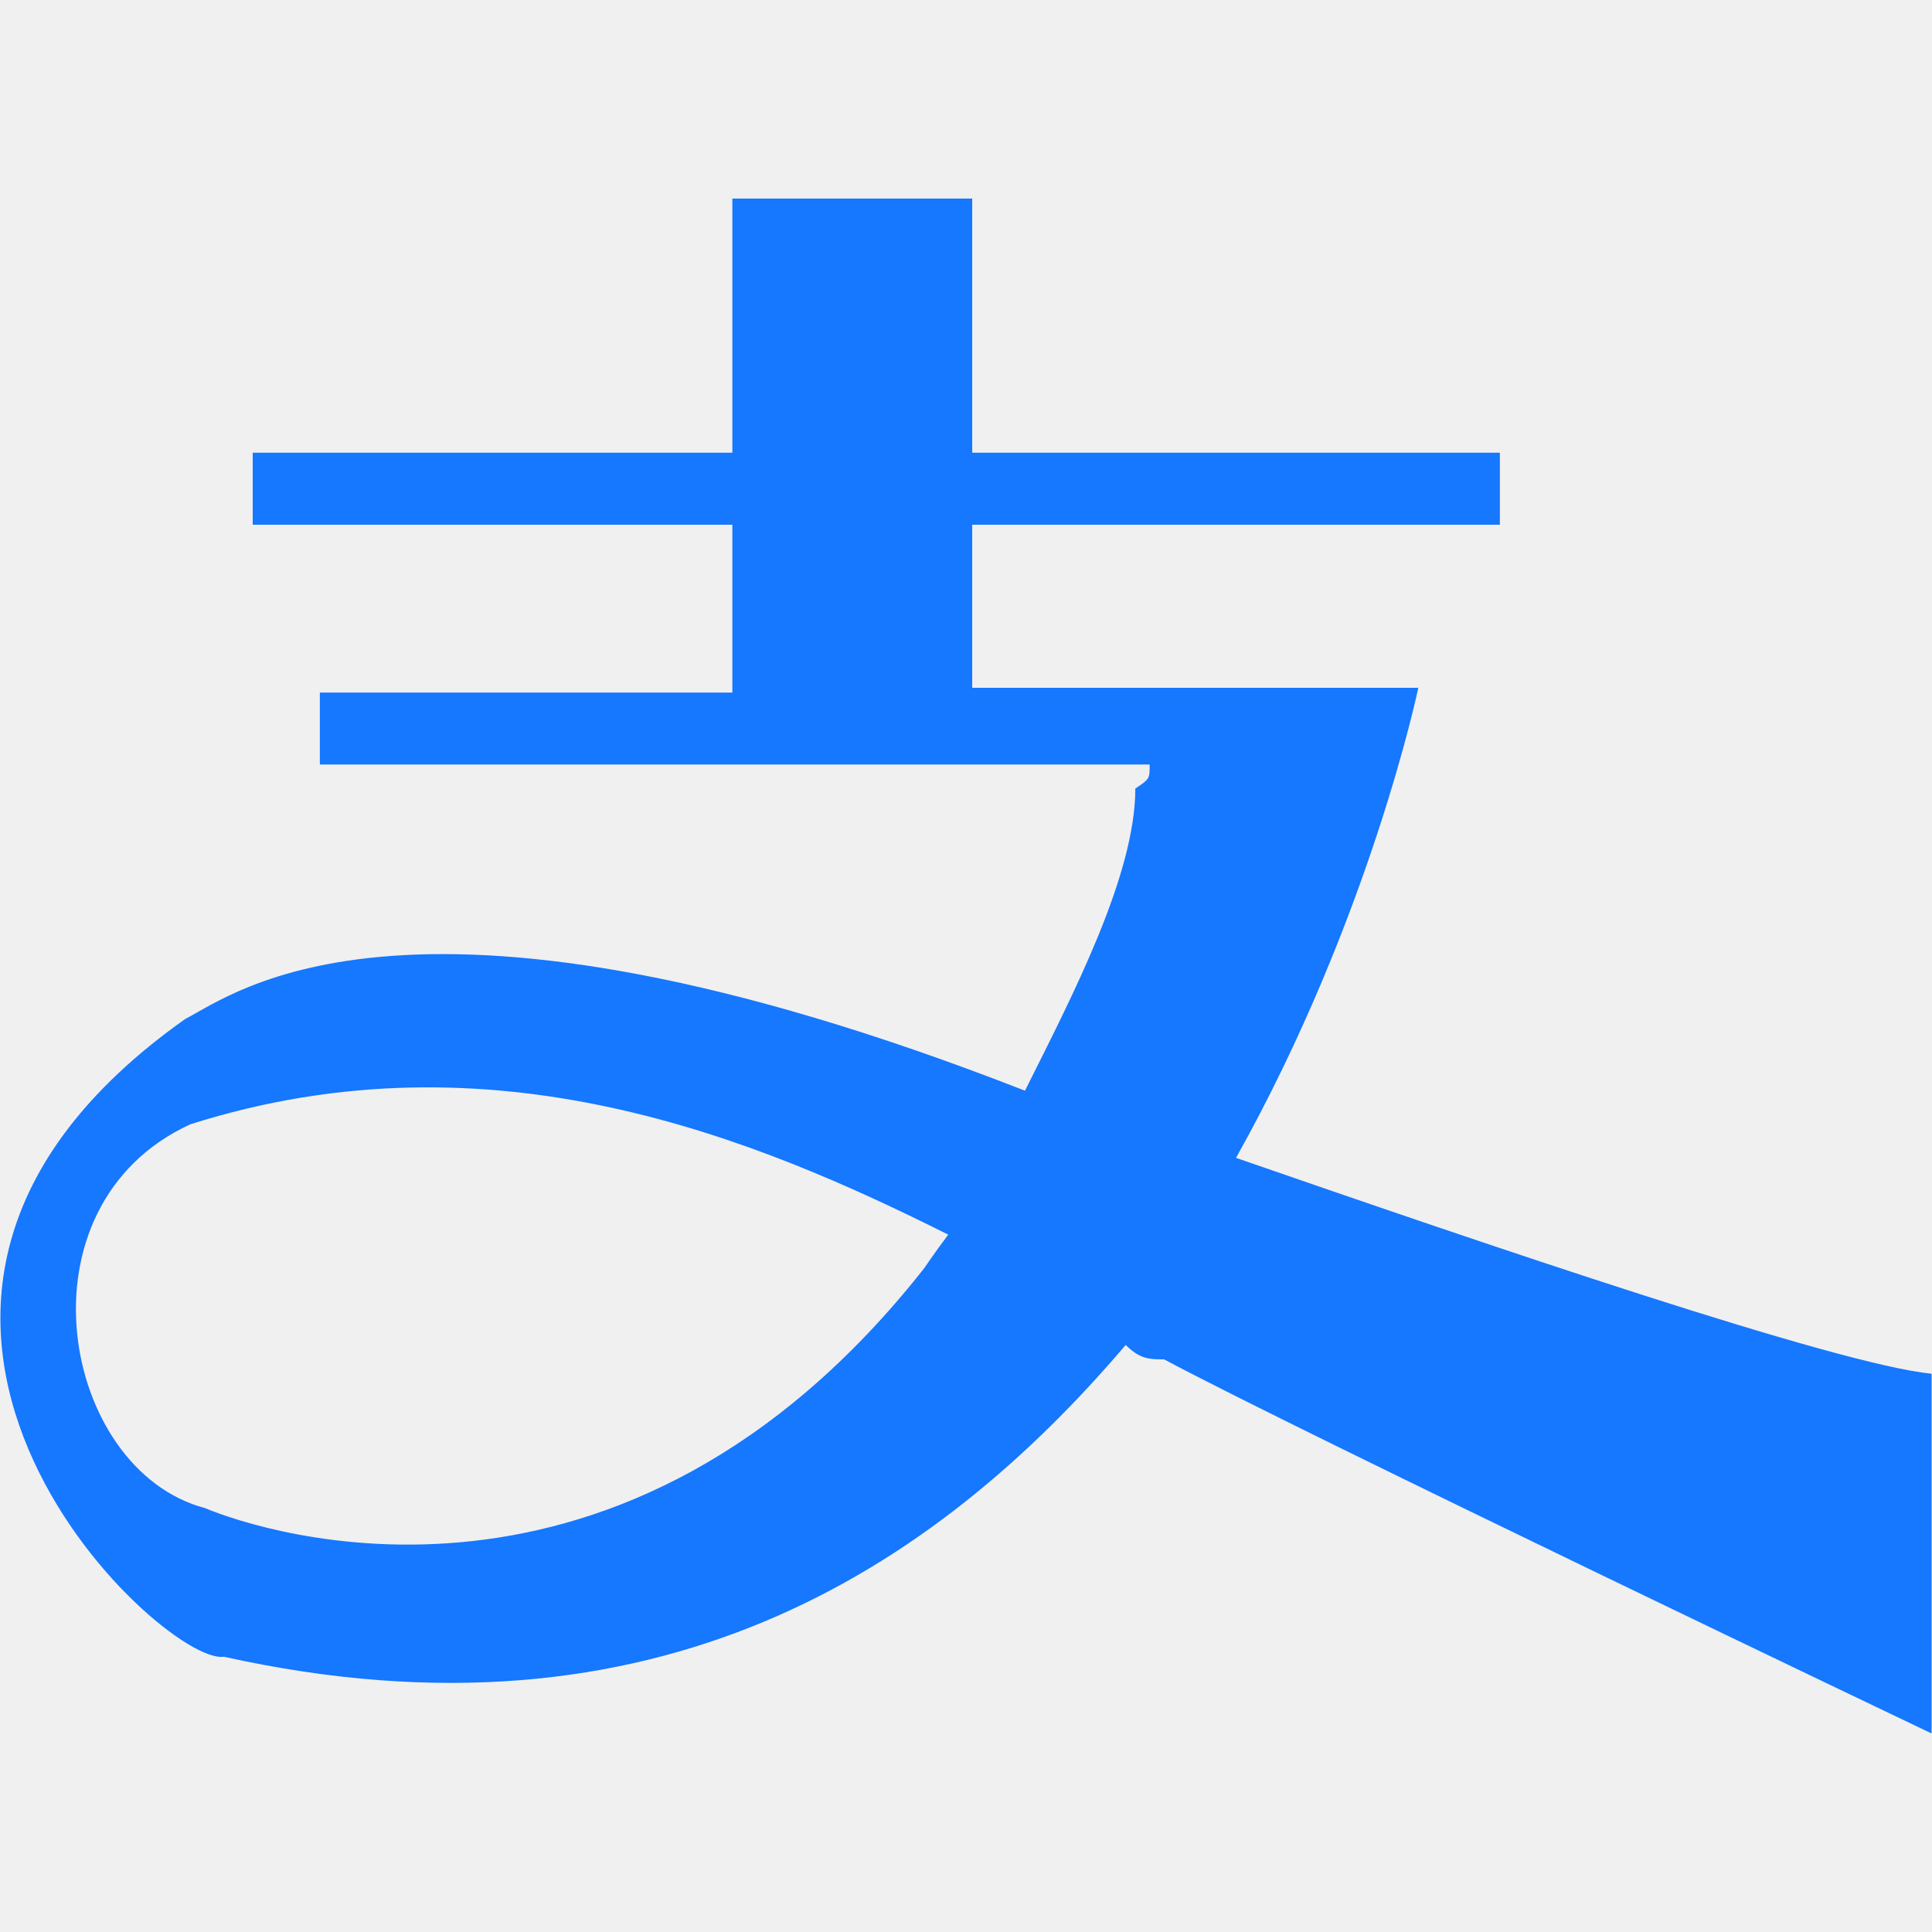
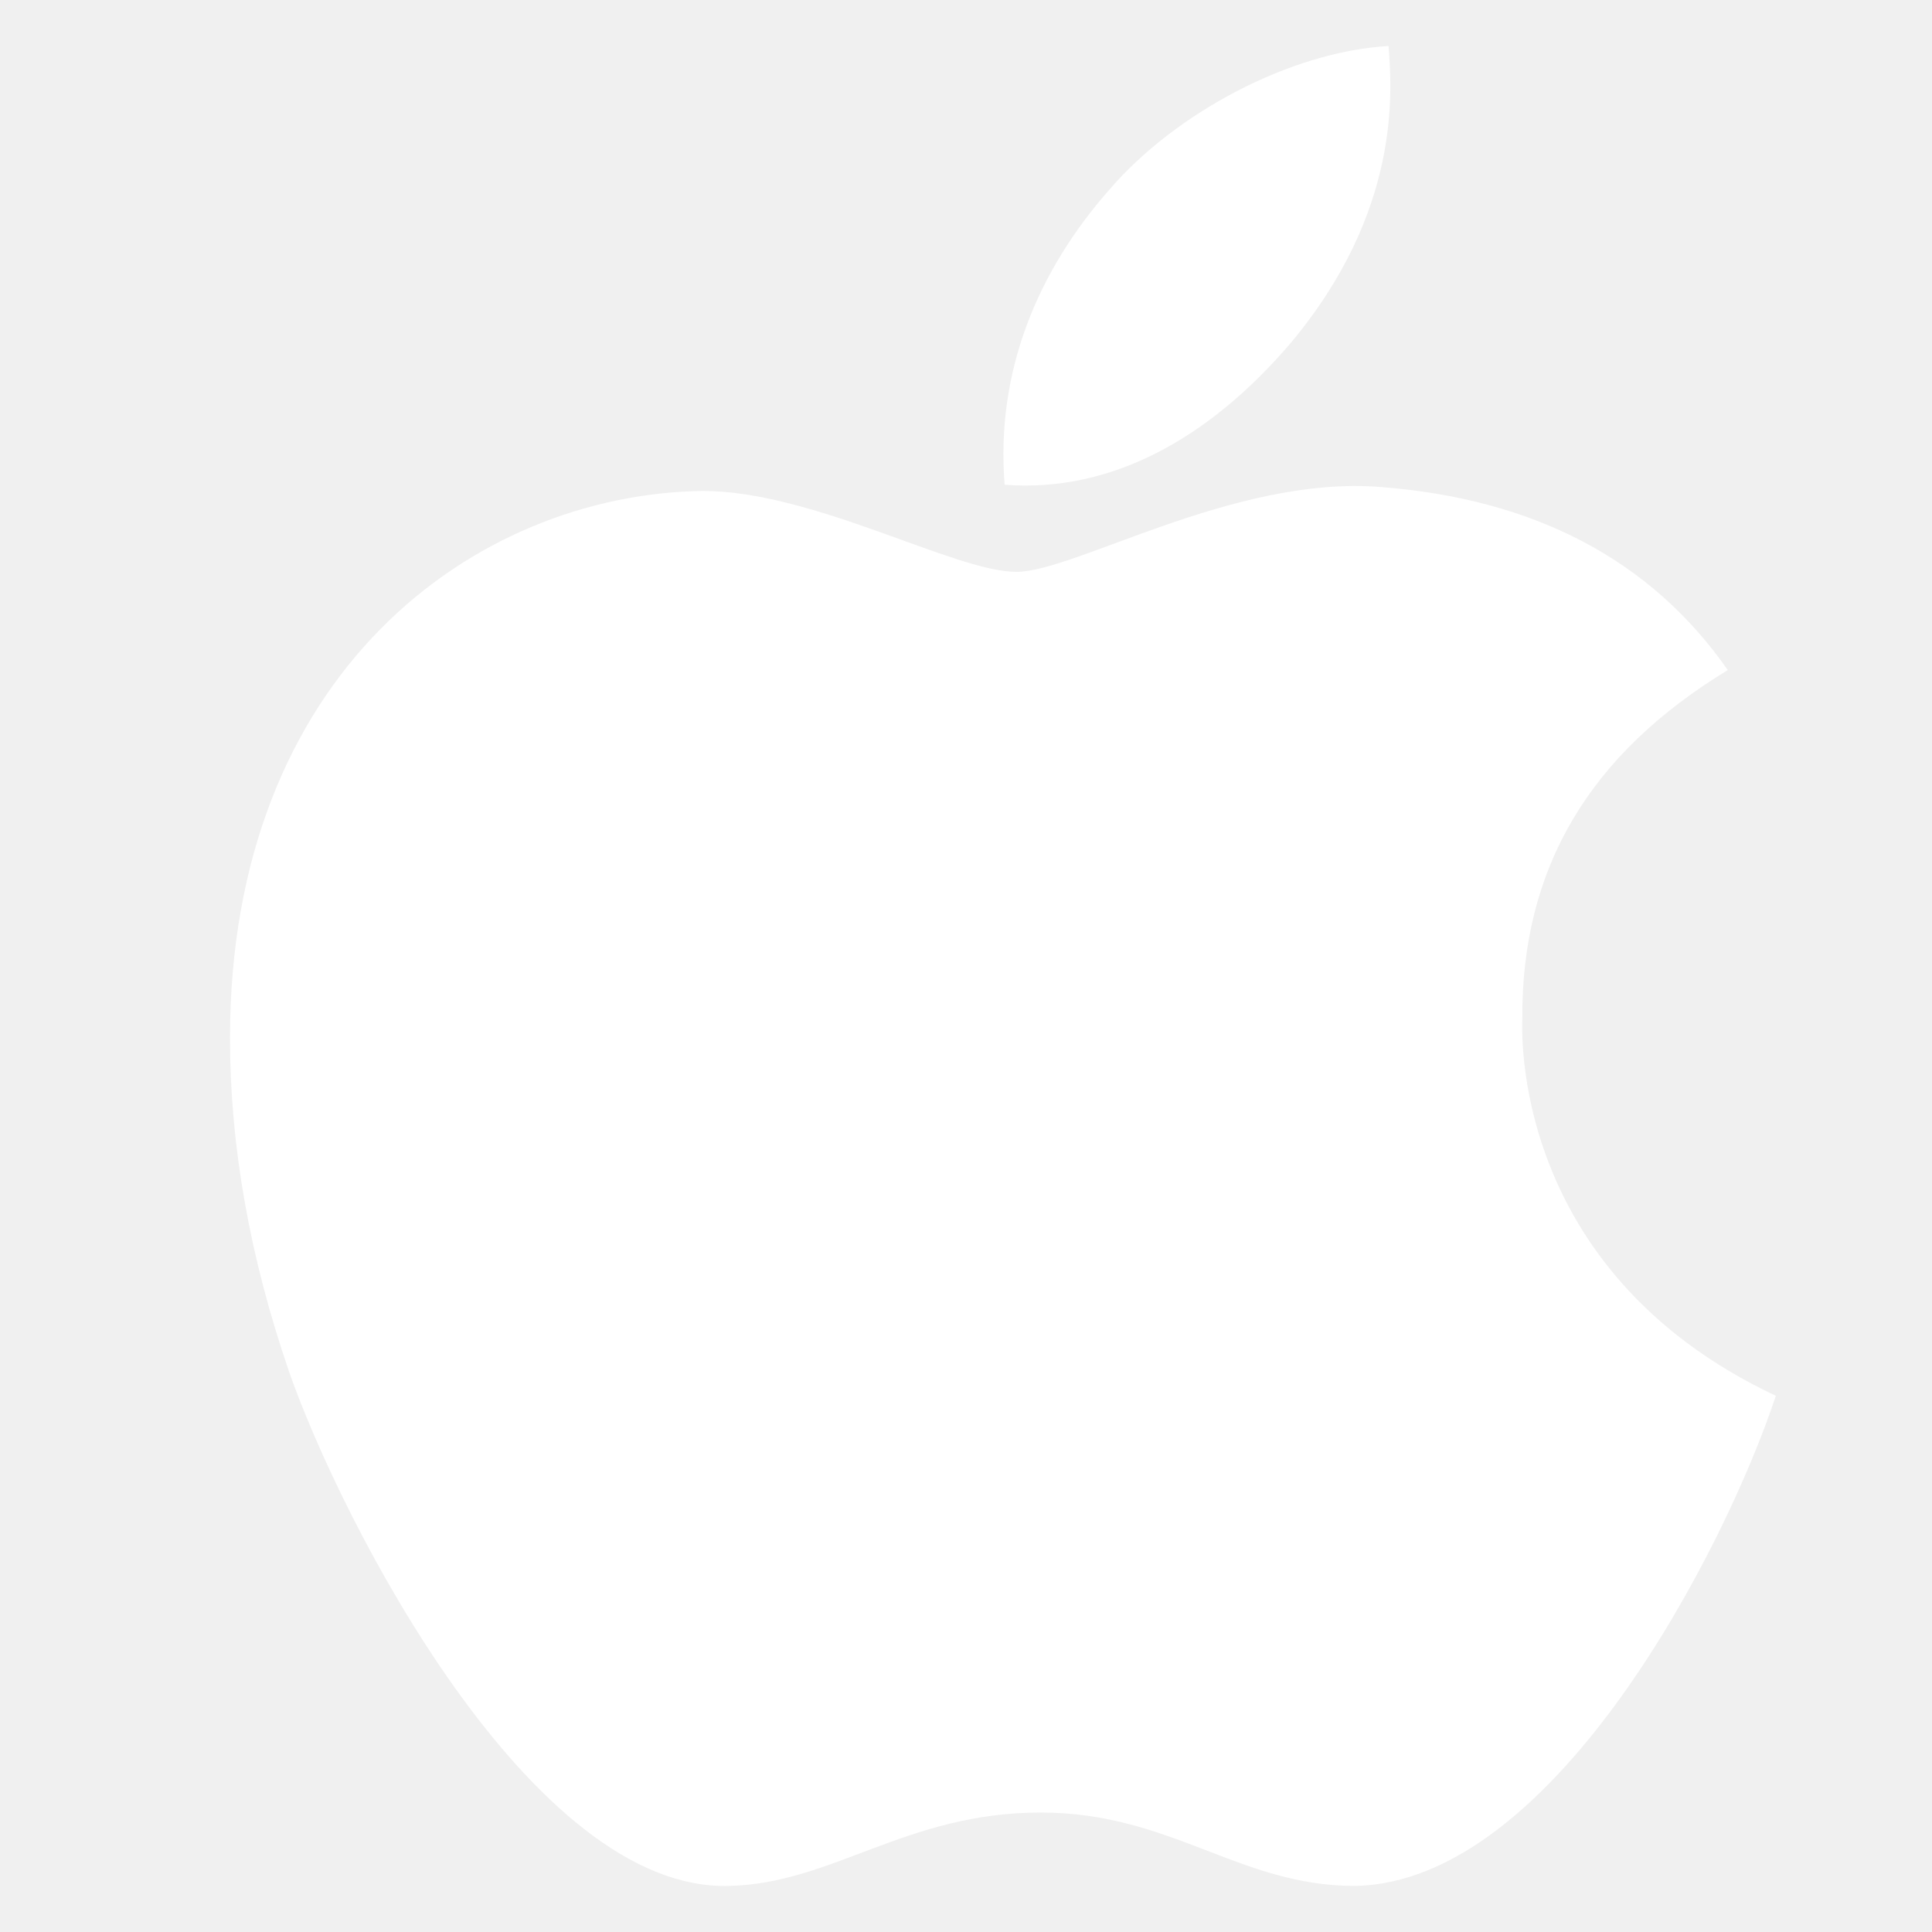
<svg xmlns="http://www.w3.org/2000/svg" fill="none" version="1.1" width="42" height="42" viewBox="0 0 42 42">
-   <defs>
-     <clipPath id="master_svg0_2050_34428">
-       <rect x="0" y="0" width="42" height="42" rx="0" />
-     </clipPath>
-   </defs>
-   <g clip-path="url(#master_svg0_2050_34428)">
-     <path d="M26.87,25.171C29.79,19.957,30.833,14.952,30.833,14.952L30.312,14.952L25.828,14.952L21.135,14.952L21.135,11.407L32.606,11.407L32.606,9.842L21.135,9.842L21.135,4.316L15.921,4.316L15.921,9.842L5.494,9.842L5.494,11.407L15.921,11.407L15.921,15.056L6.953,15.056L6.953,16.62L24.993,16.62C24.993,16.933,24.993,16.933,24.681,17.142C24.681,19.019,23.325,21.626,22.282,23.711C8.935,18.497,5.076,21.626,4.034,22.147C-4.83,28.404,3.512,36.225,4.868,36.016C14.253,38.102,20.301,34.139,24.472,29.238C24.785,29.551,24.993,29.551,25.306,29.551C28.226,31.115,41.991,37.684,41.991,37.684L41.991,29.864C39.905,29.655,32.293,27.048,26.87,25.171ZM20.092,27.569C13.523,35.912,5.702,33.305,4.451,32.783C1.323,31.949,0.28,26.214,4.138,24.441C10.708,22.356,16.443,24.754,20.614,26.84C20.301,27.257,20.092,27.569,20.092,27.569Z" fill="#1677FF" fill-opacity="1" style="mix-blend-mode:passthrough" />
-   </g>
+   <path d="M33.094,22.138C33.076,18.86,34.561,16.389,37.561,14.567C35.883,12.163,33.346,10.841,29.999,10.586C26.83,10.336,23.363,12.432,22.095,12.432C20.754,12.432,17.687,10.672,15.273,10.672C10.293,10.749,5,14.644,5,22.566C5,24.908,5.428,27.325,6.283,29.816C7.428,33.095,11.553,41.129,15.855,40.998C18.105,40.945,19.696,39.403,22.624,39.403C25.465,39.403,26.937,40.998,29.446,40.998C33.787,40.937,37.518,33.634,38.605,30.344C32.783,27.6,33.094,22.307,33.094,22.139L33.094,22.138ZM28.042,7.476C30.479,4.581,30.257,1.948,30.186,1C28.032,1.125,25.542,2.467,24.124,4.115C22.561,5.884,21.642,8.072,21.84,10.538C24.167,10.716,26.291,9.519,28.042,7.476Z" fill="#FFFFFF" fill-opacity="1" style="mix-blend-mode:passthrough" />
</svg>
